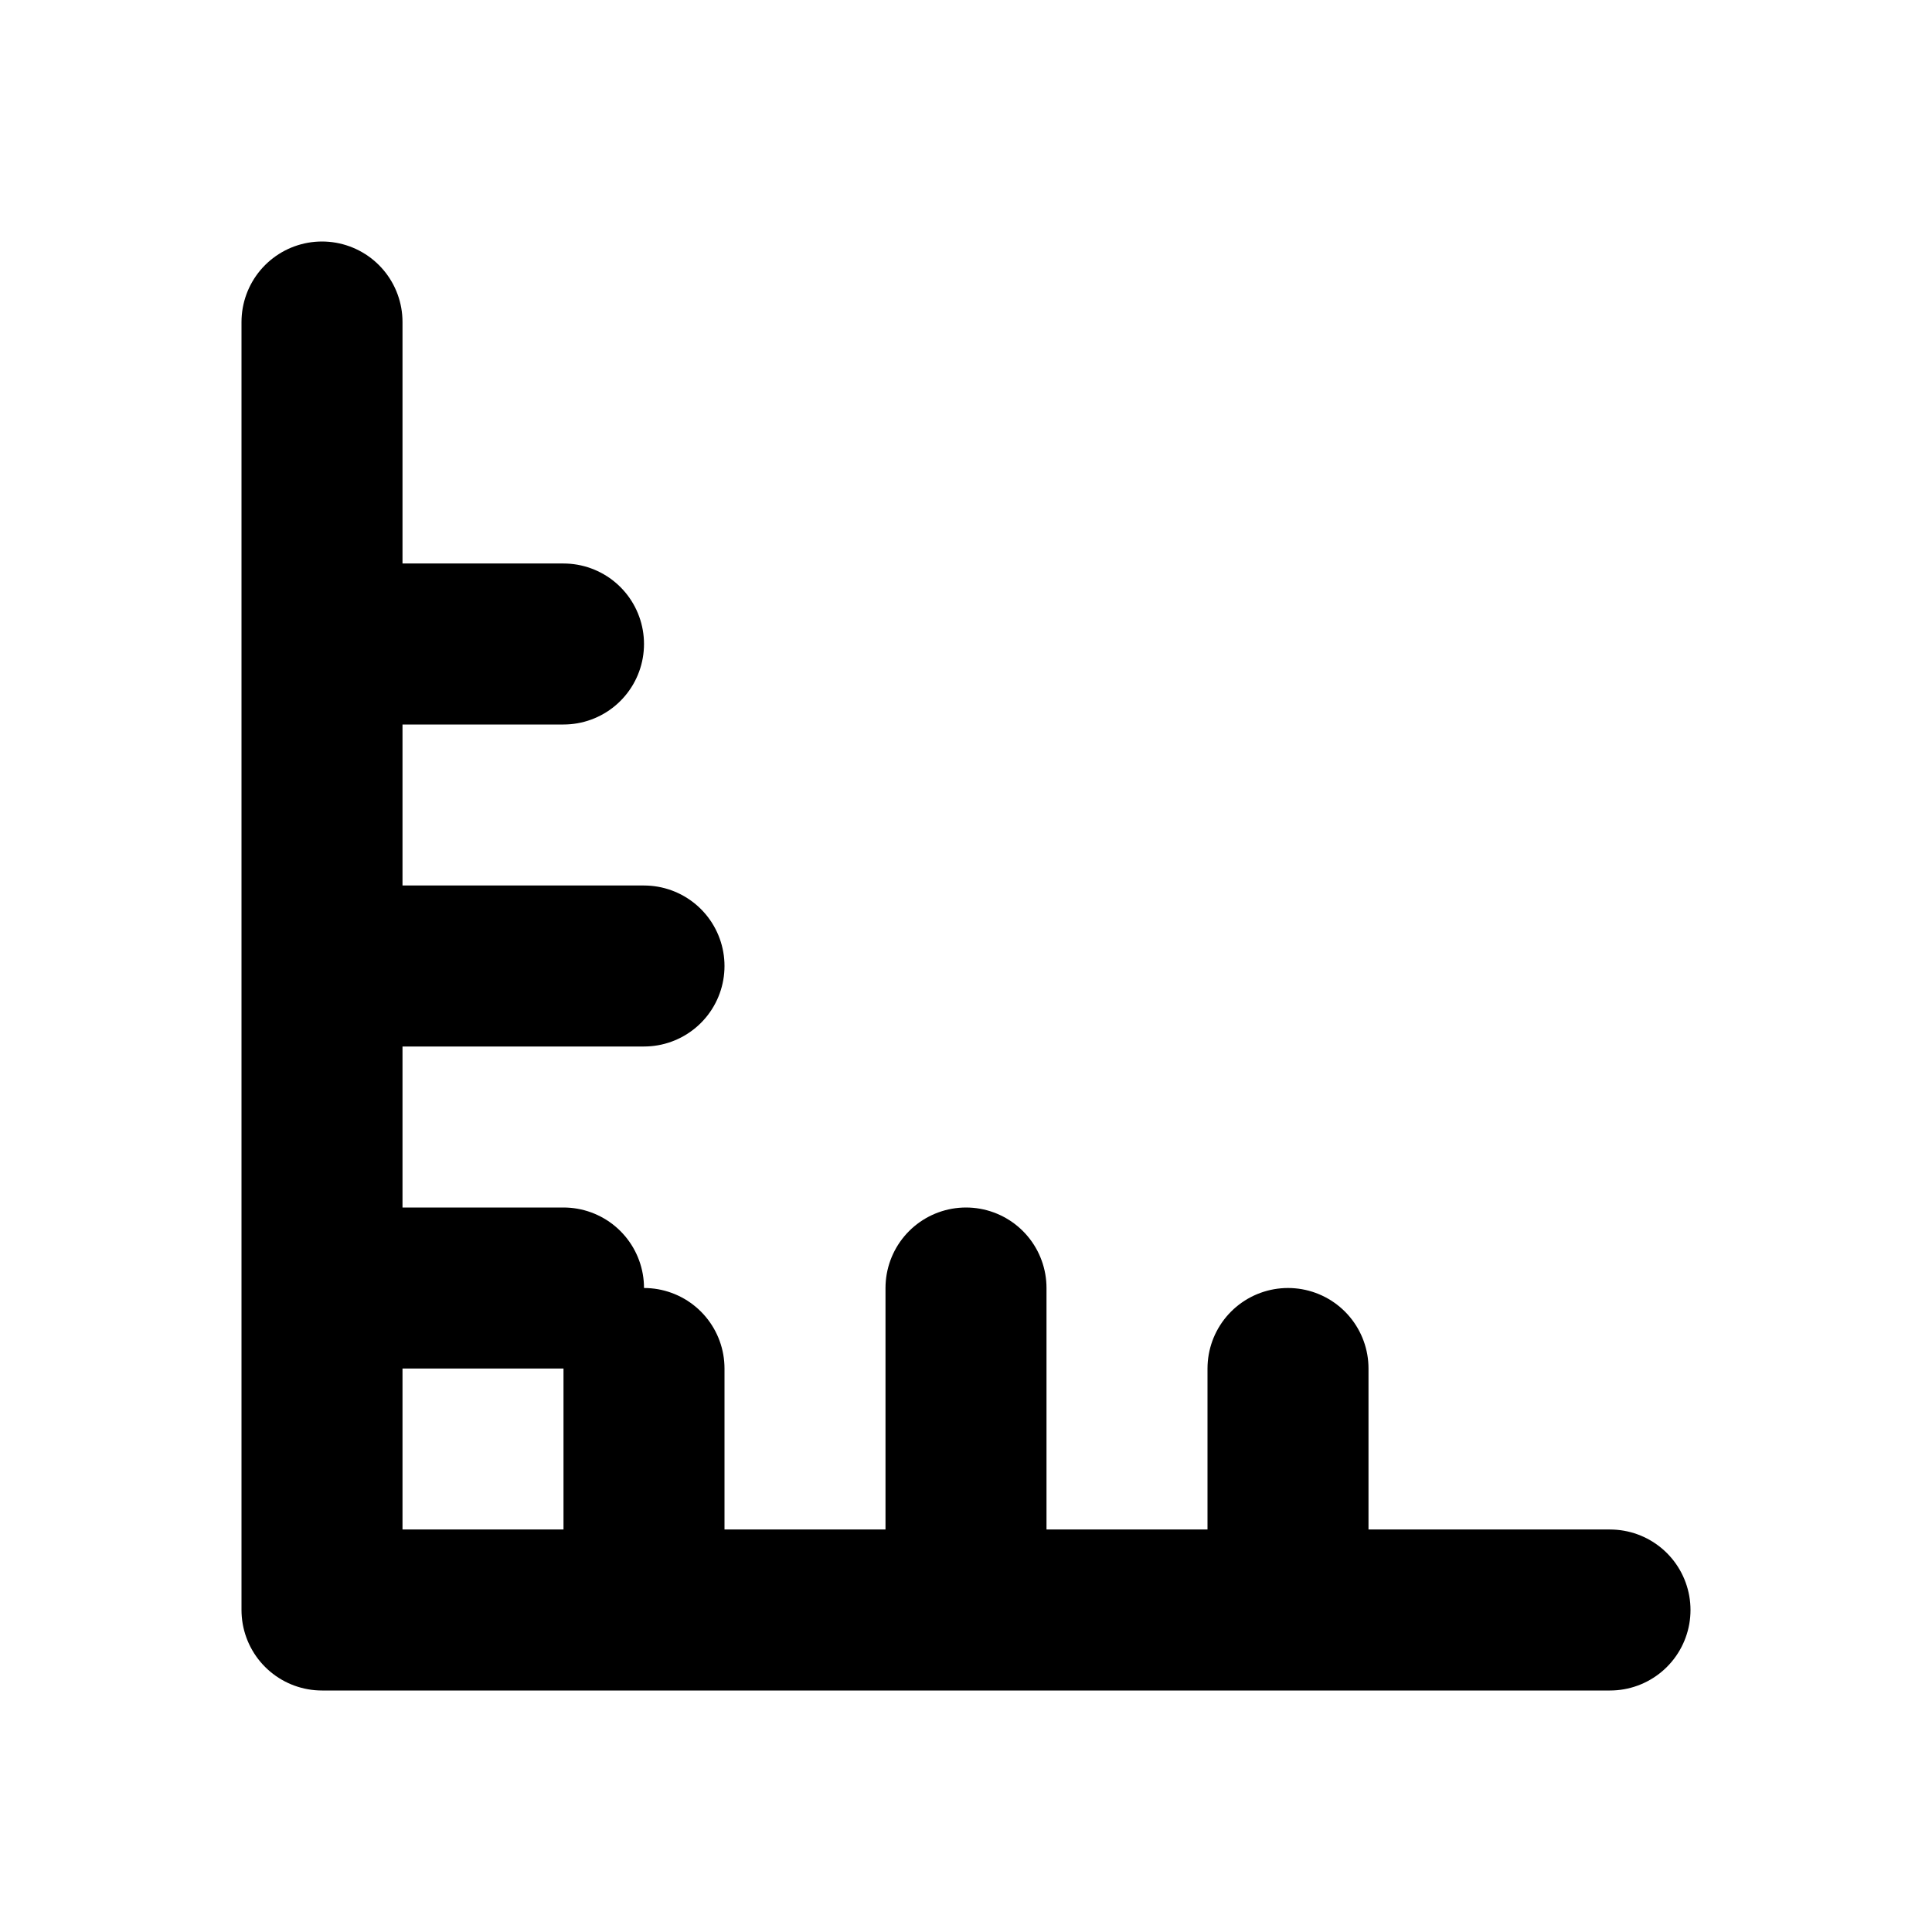
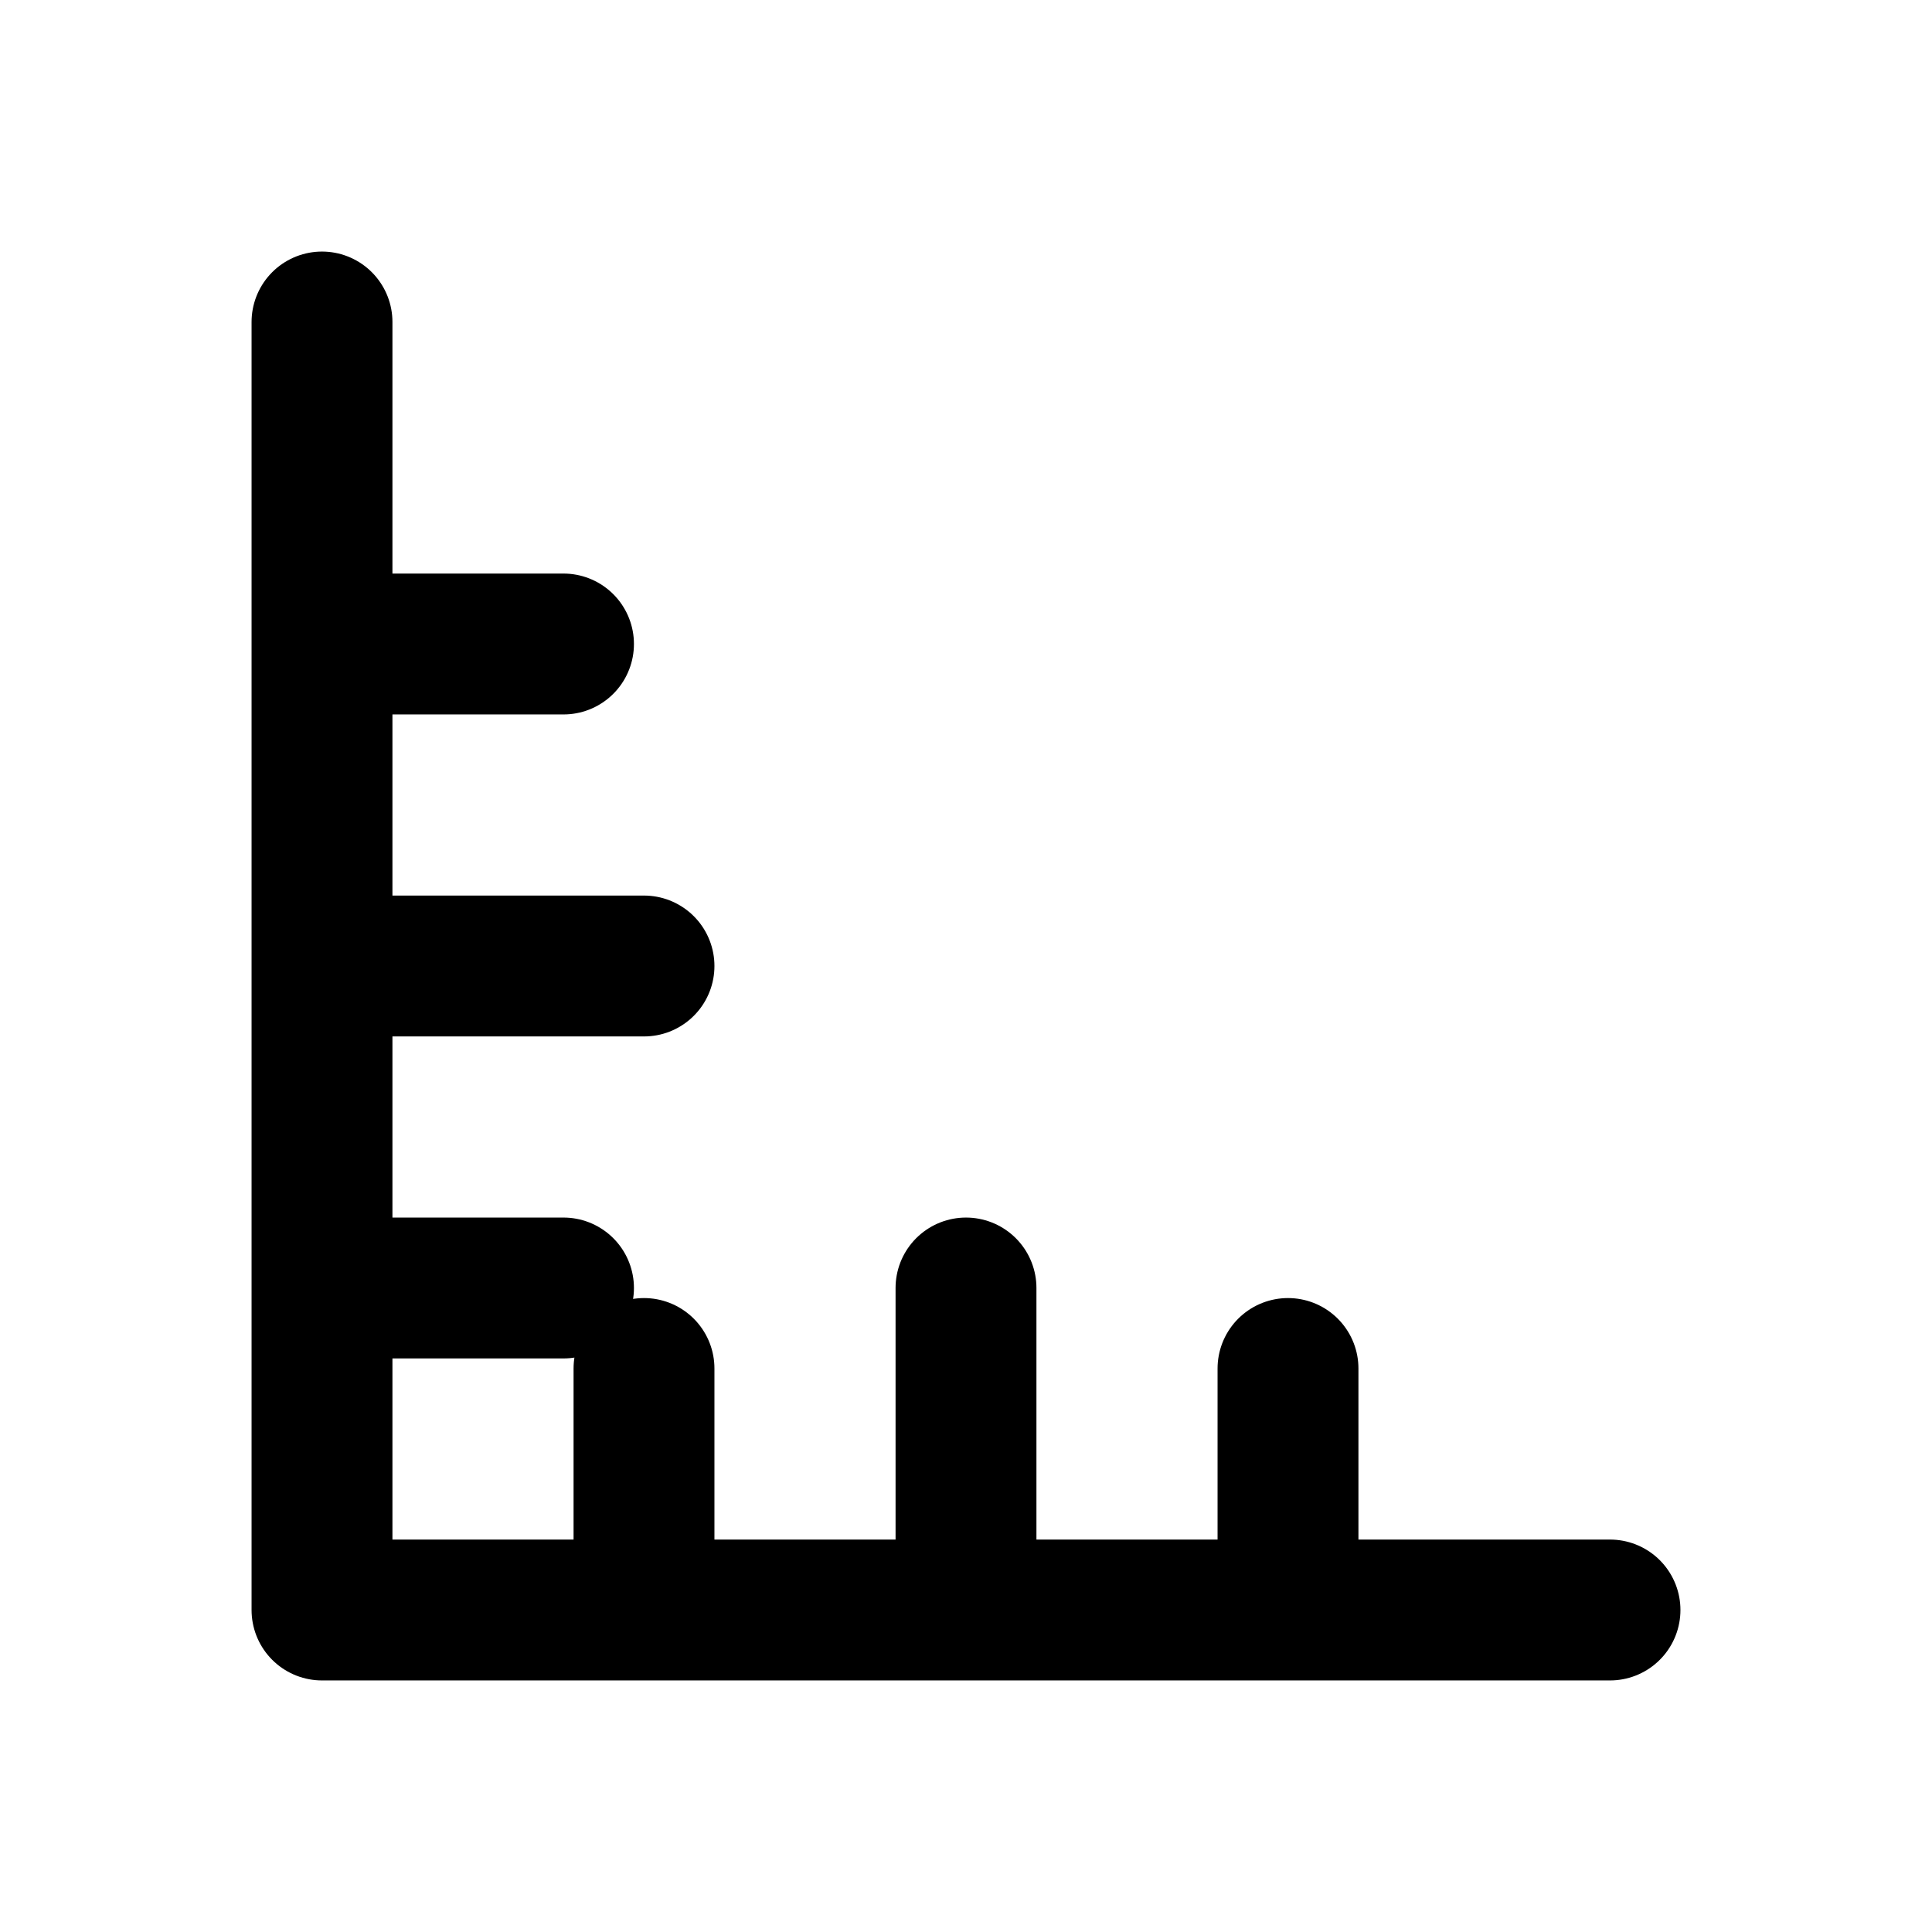
- <svg xmlns="http://www.w3.org/2000/svg" width="24" height="24" viewBox="0 0 24 24" fill="none" stroke="currentColor" stroke-width="2" stroke-linecap="round" stroke-linejoin="round">
+ <svg xmlns="http://www.w3.org/2000/svg" width="24" height="24" viewBox="0 0 24 24" fill="none" stroke="currentColor" stroke-width="1.75" stroke-linecap="round" stroke-linejoin="round">
  <path d="M4 4v16h16 M4 8h3 M4 12h4 M4 16h3 M8 20v-3 M12 20v-4 M16 20v-3" />
</svg>
